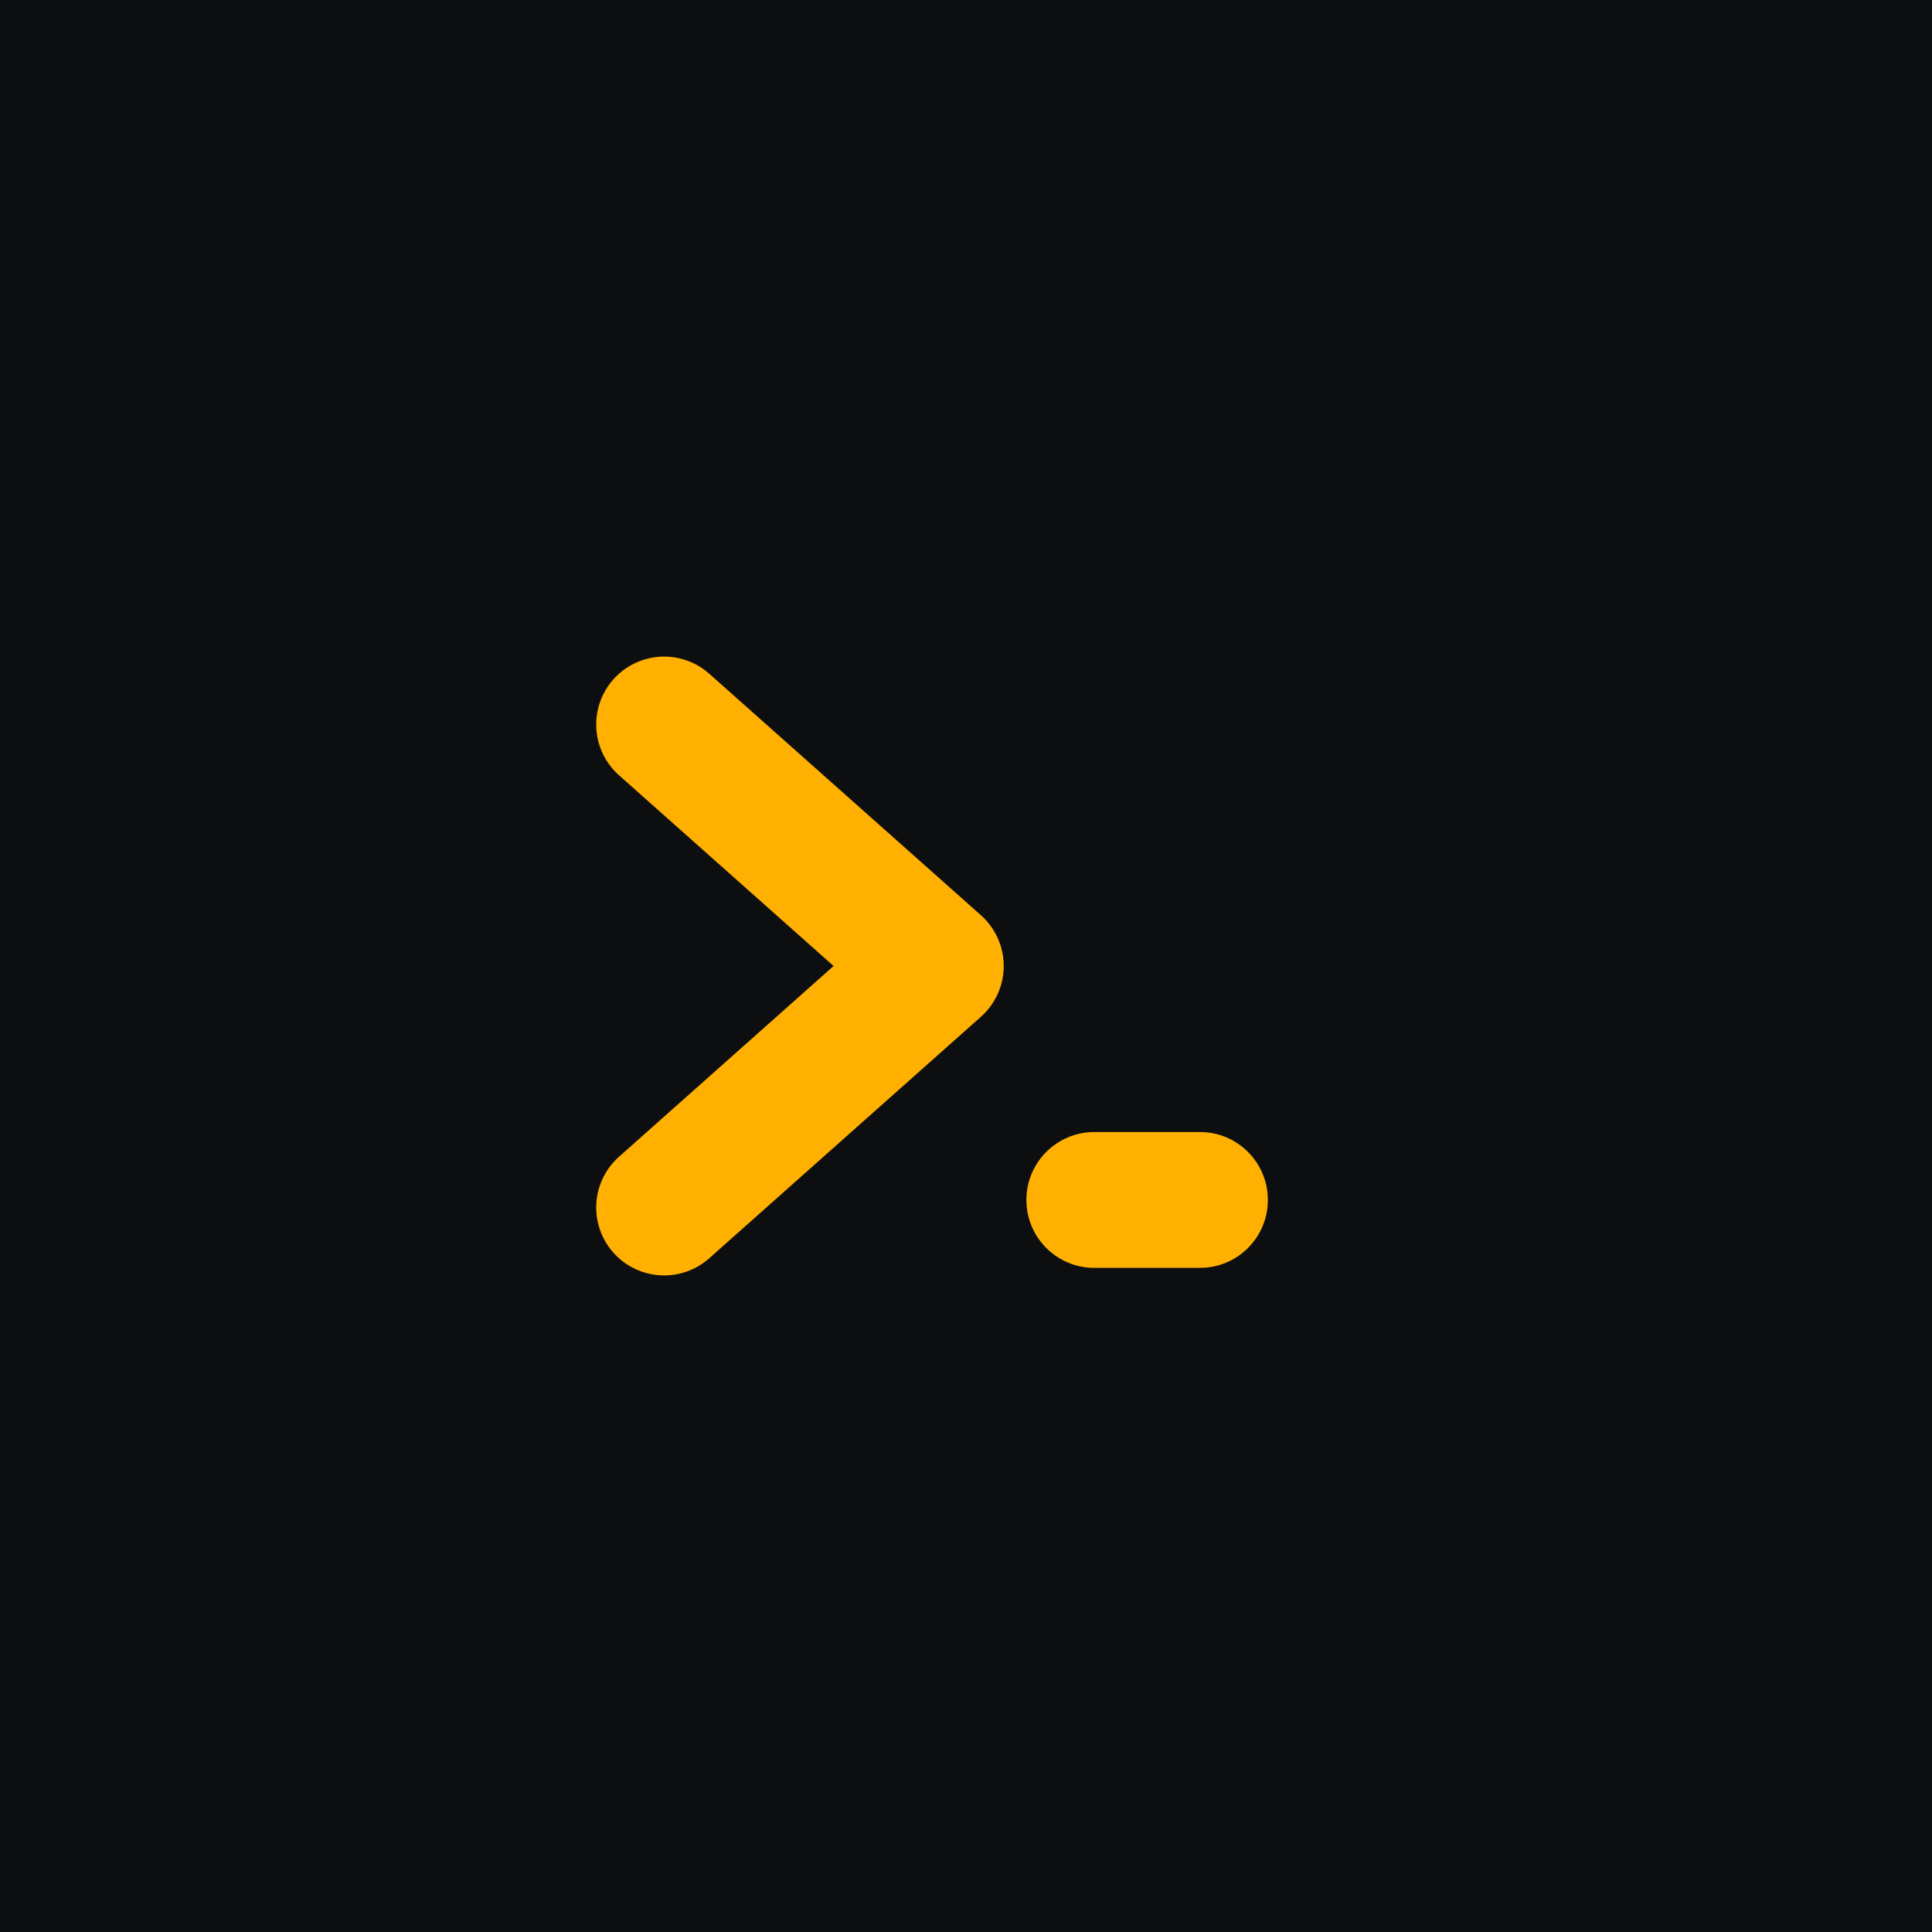
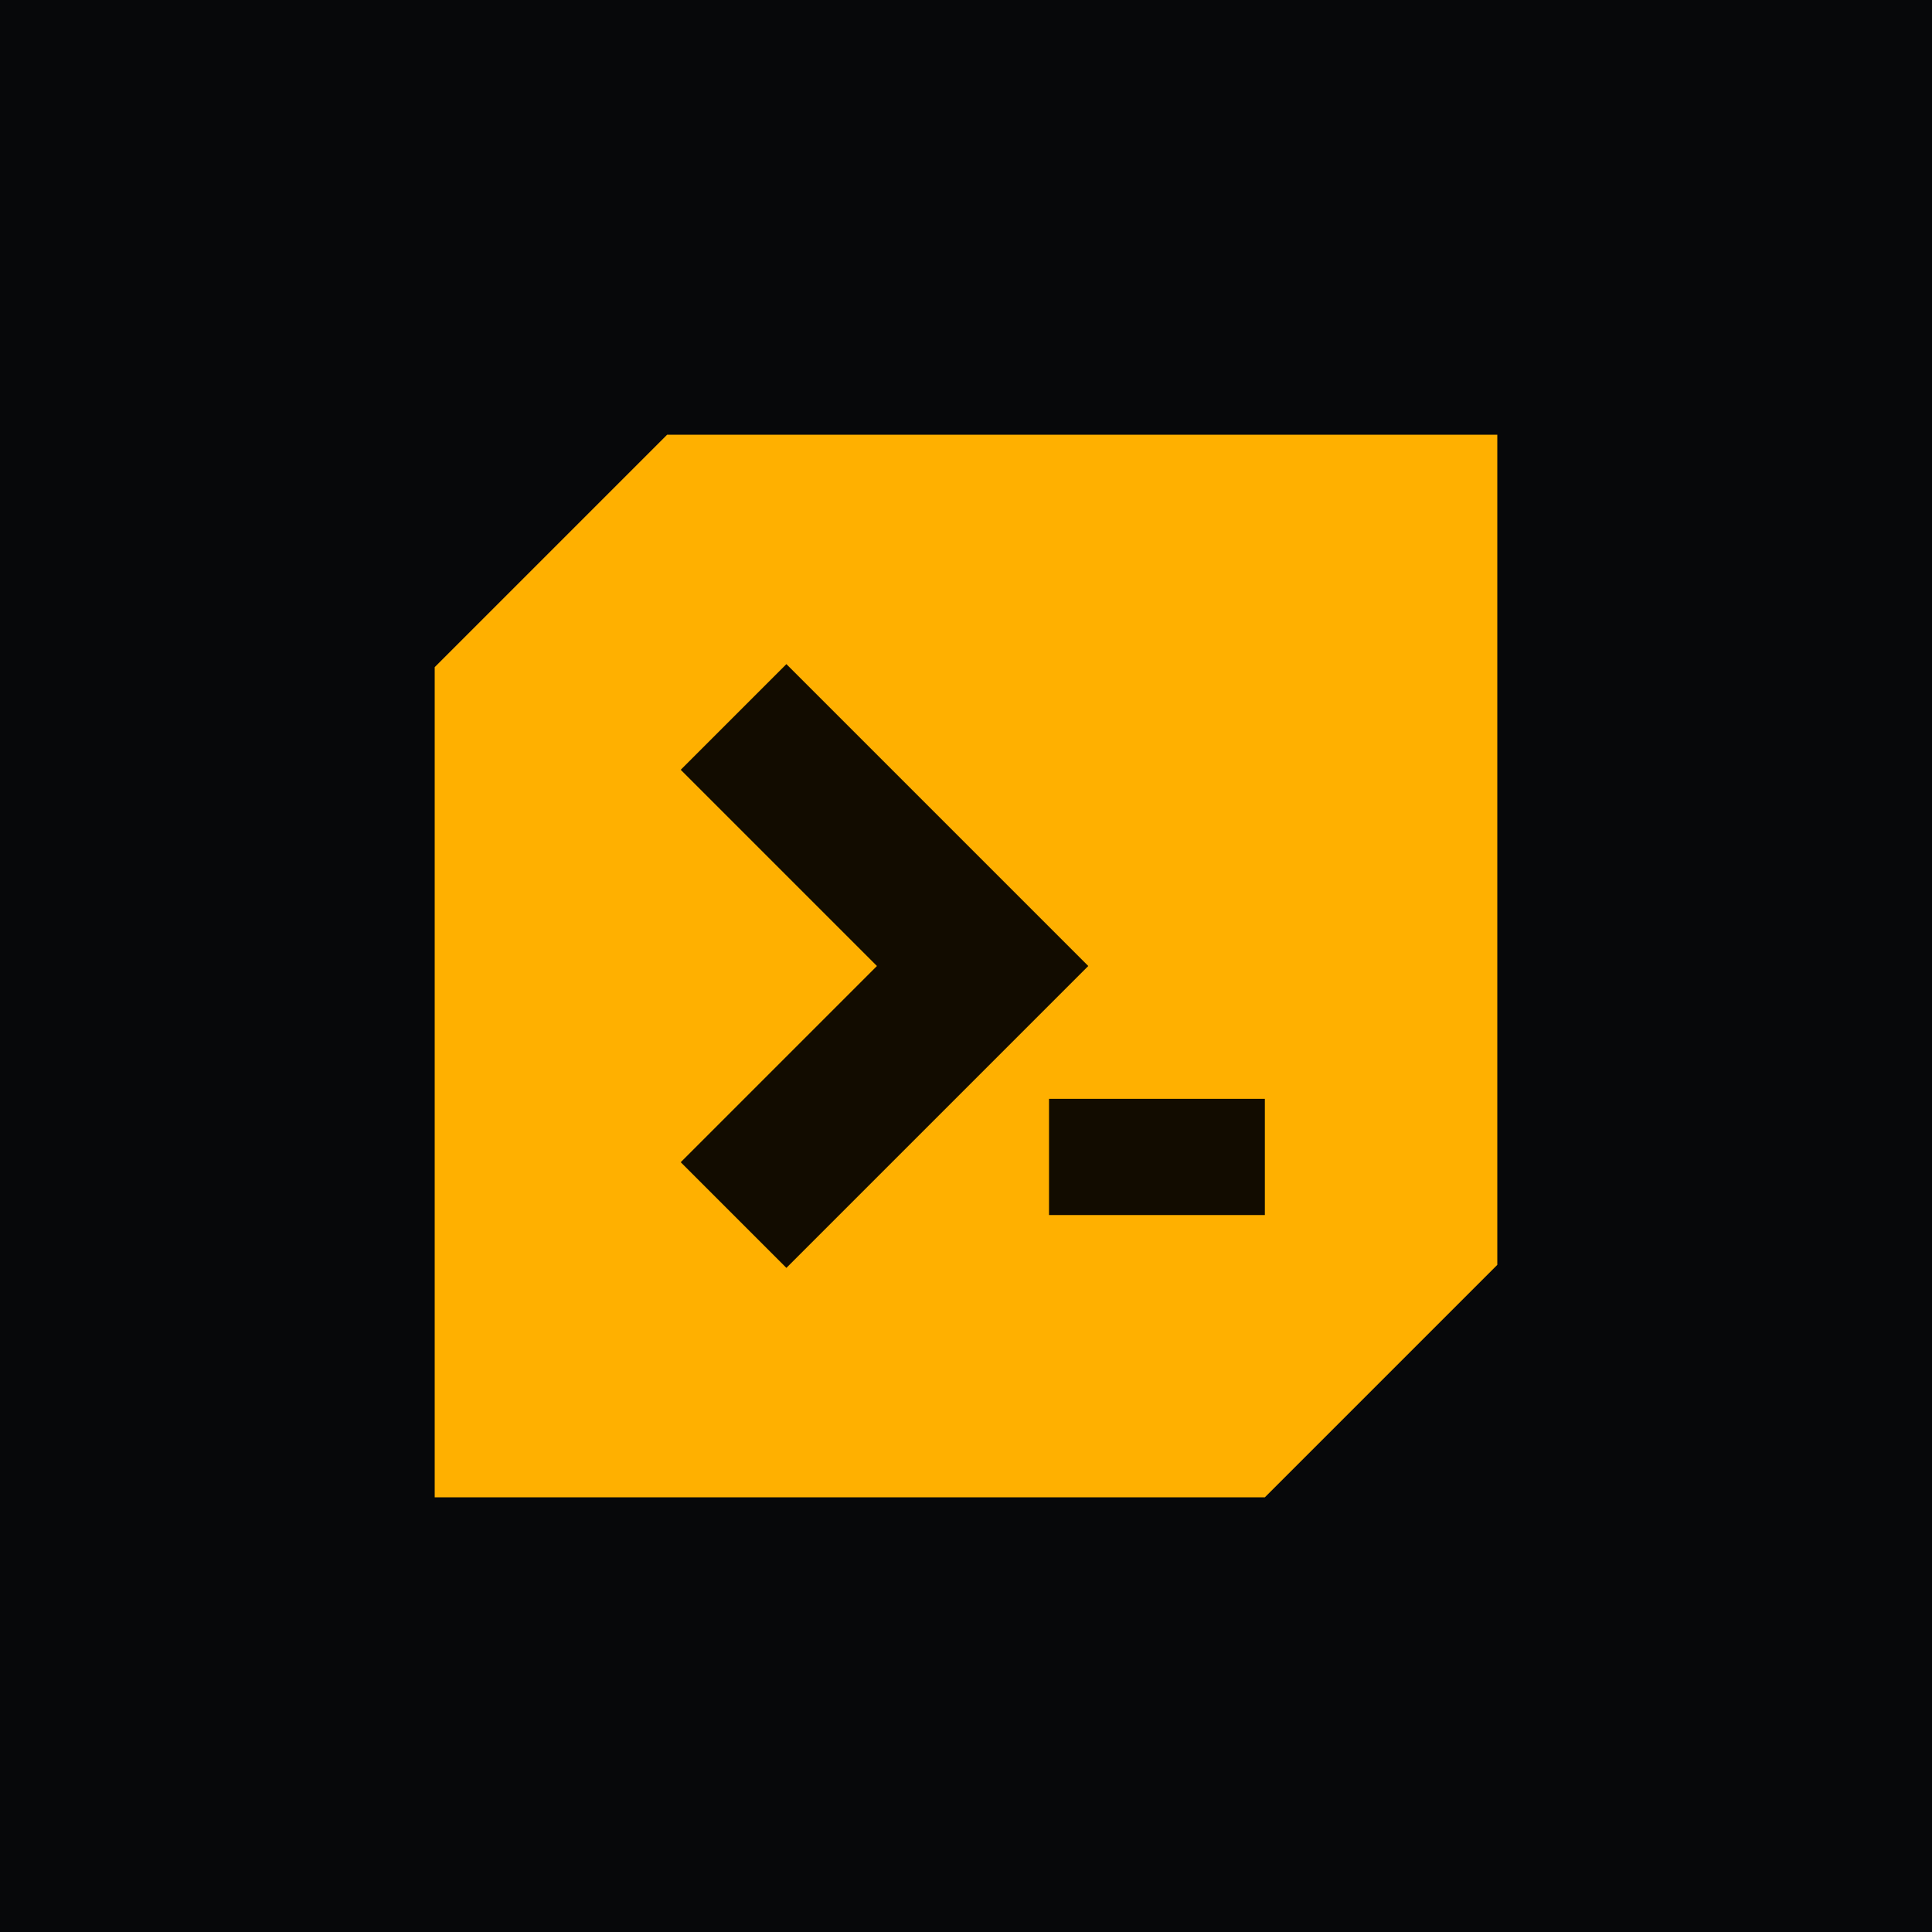
<svg xmlns="http://www.w3.org/2000/svg" viewBox="0 0 512 512" width="512" height="512">
-   <rect width="512" height="512" fill="#0d0e10" />
-   <g fill="none" stroke="#ffb000" stroke-width="36" stroke-linecap="round" stroke-linejoin="round">
-     <path d="M176 192 L248 256 L176 320" />
+   <rect width="512" height="512" fill="#07080A" />
+   <g transform="translate(115.2 115.2) scale(4.4)">
+     <path d="M14 0 H64 V50 L50 64 H0 V14 Z" fill="#FFB000" />
+     <path d="M18 17 L33 32 L18 47" fill="none" stroke="#120C00" stroke-width="9" stroke-linecap="butt" stroke-linejoin="miter" stroke-miterlimit="10" />
+     <rect x="37" y="40" width="13" height="7" fill="#120C00" />
  </g>
-   <rect x="272" y="300" width="64" height="36" rx="18" fill="#ffb000" />
</svg>
